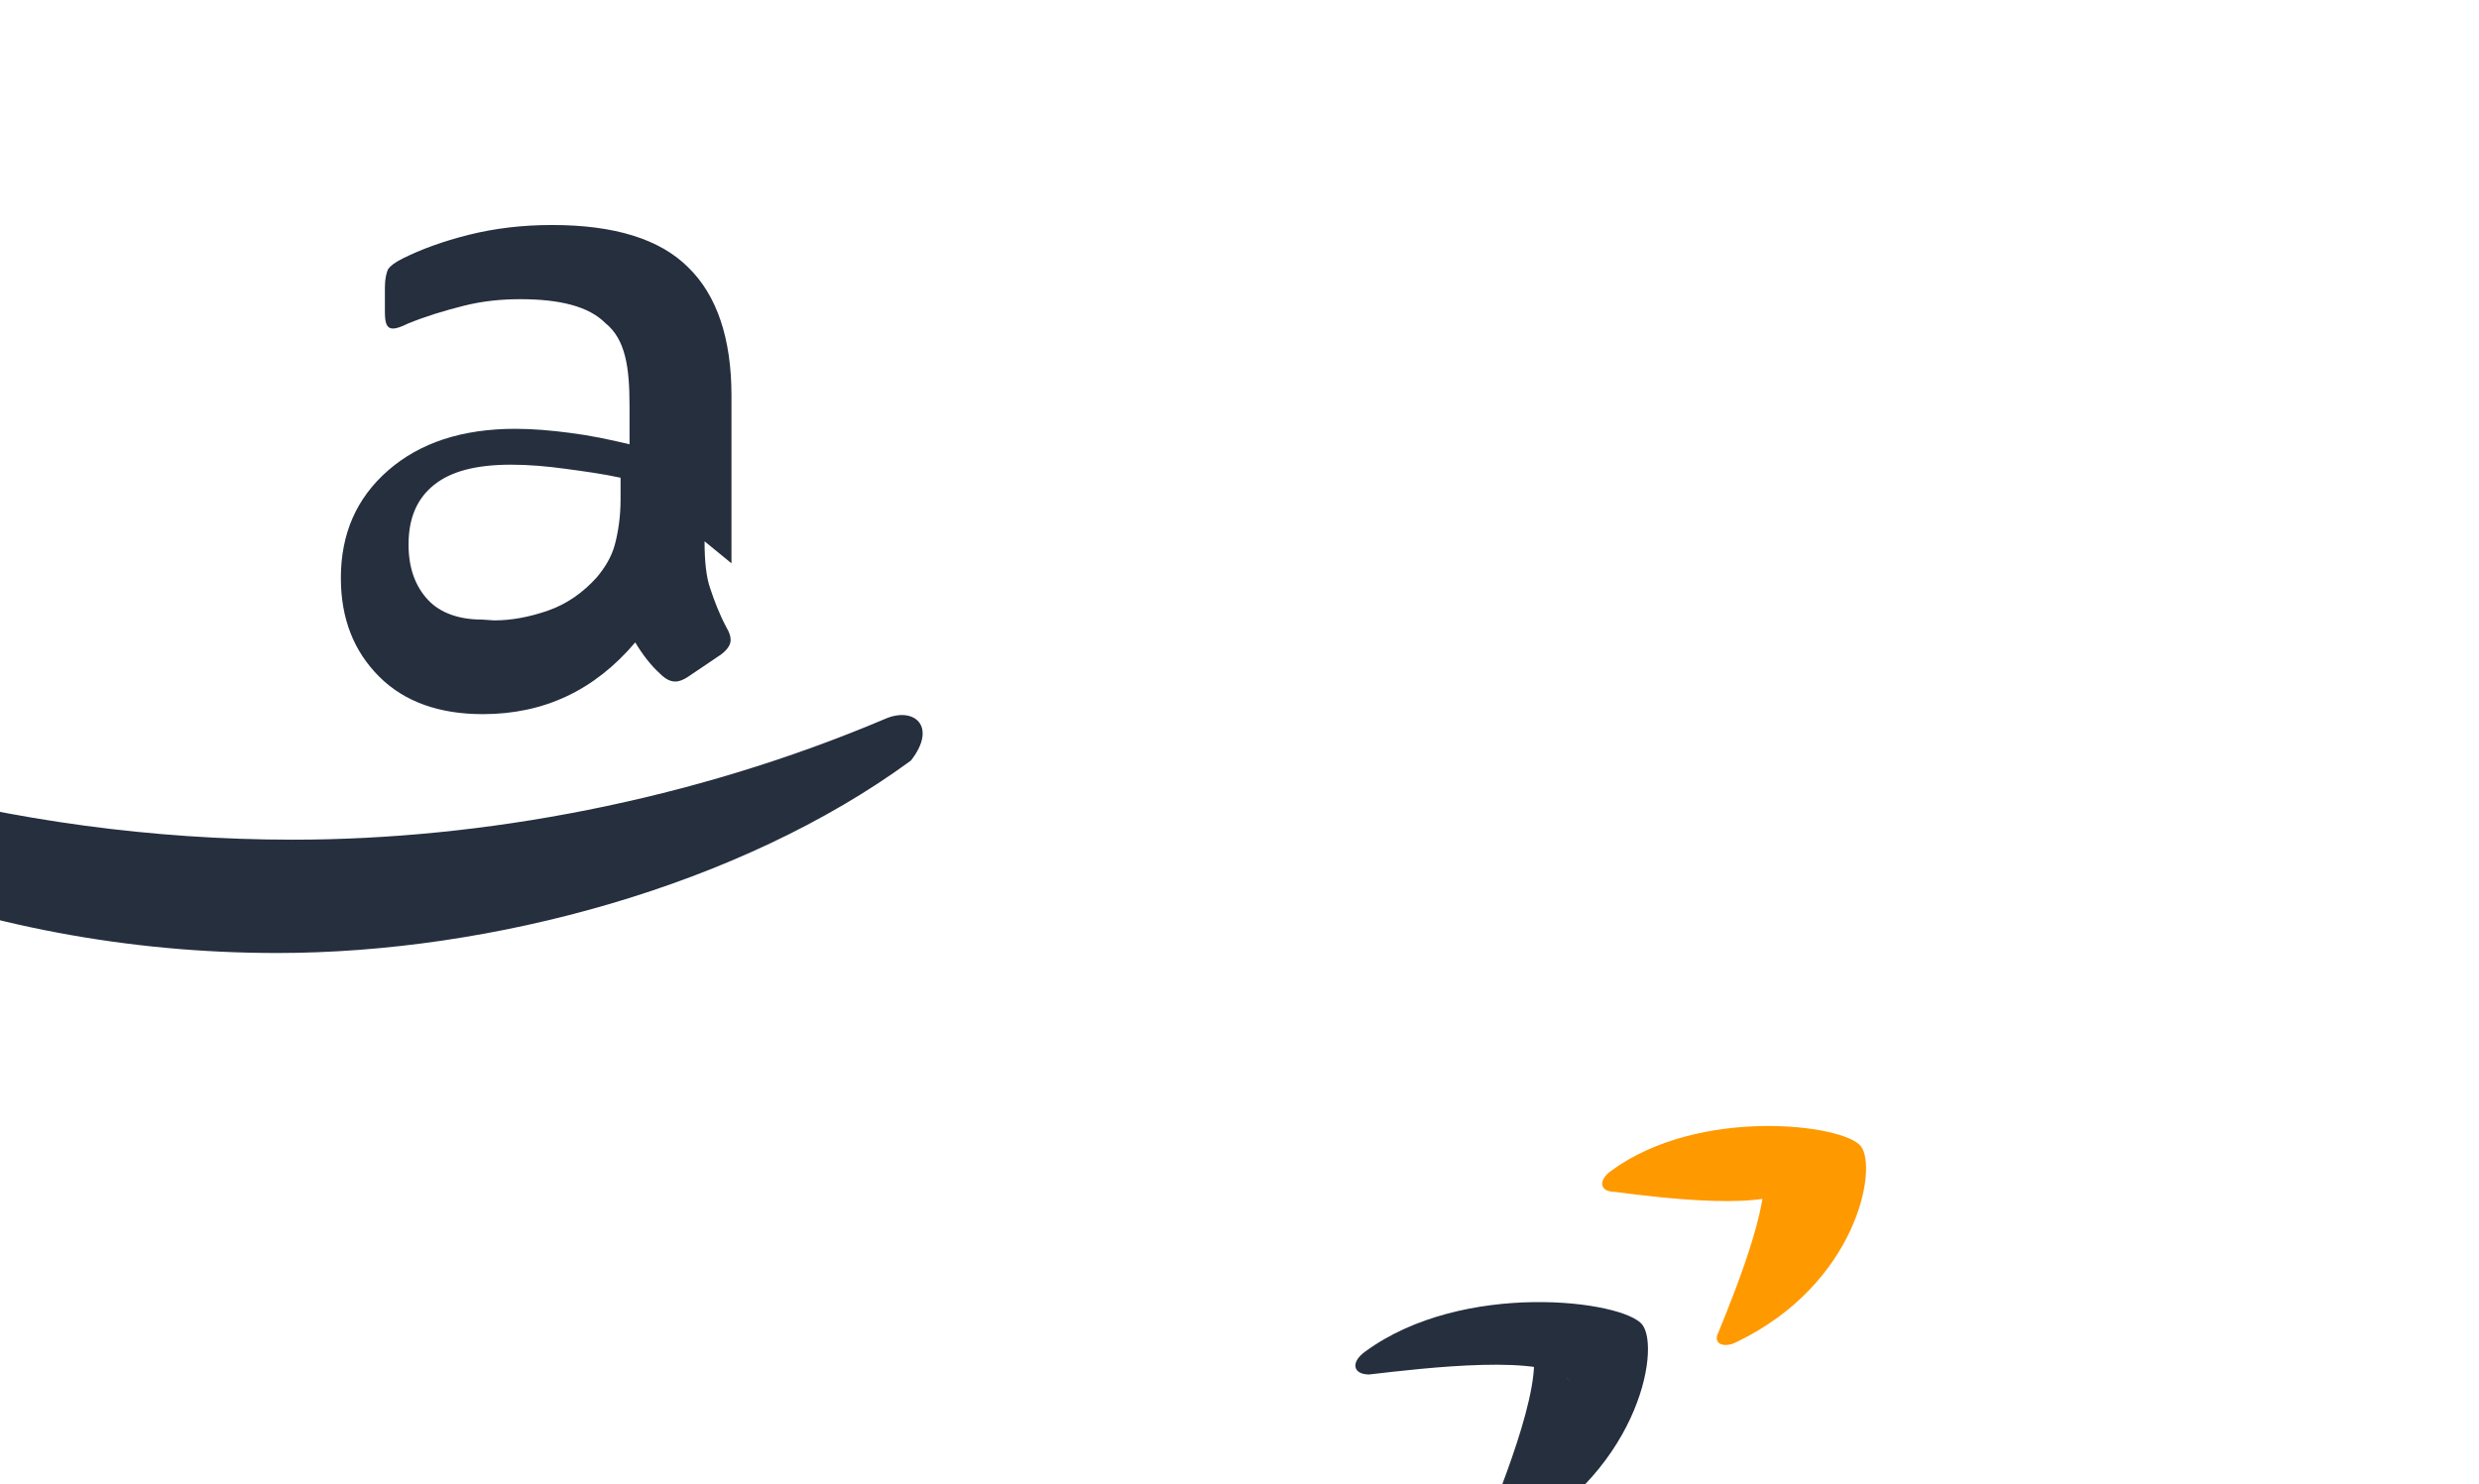
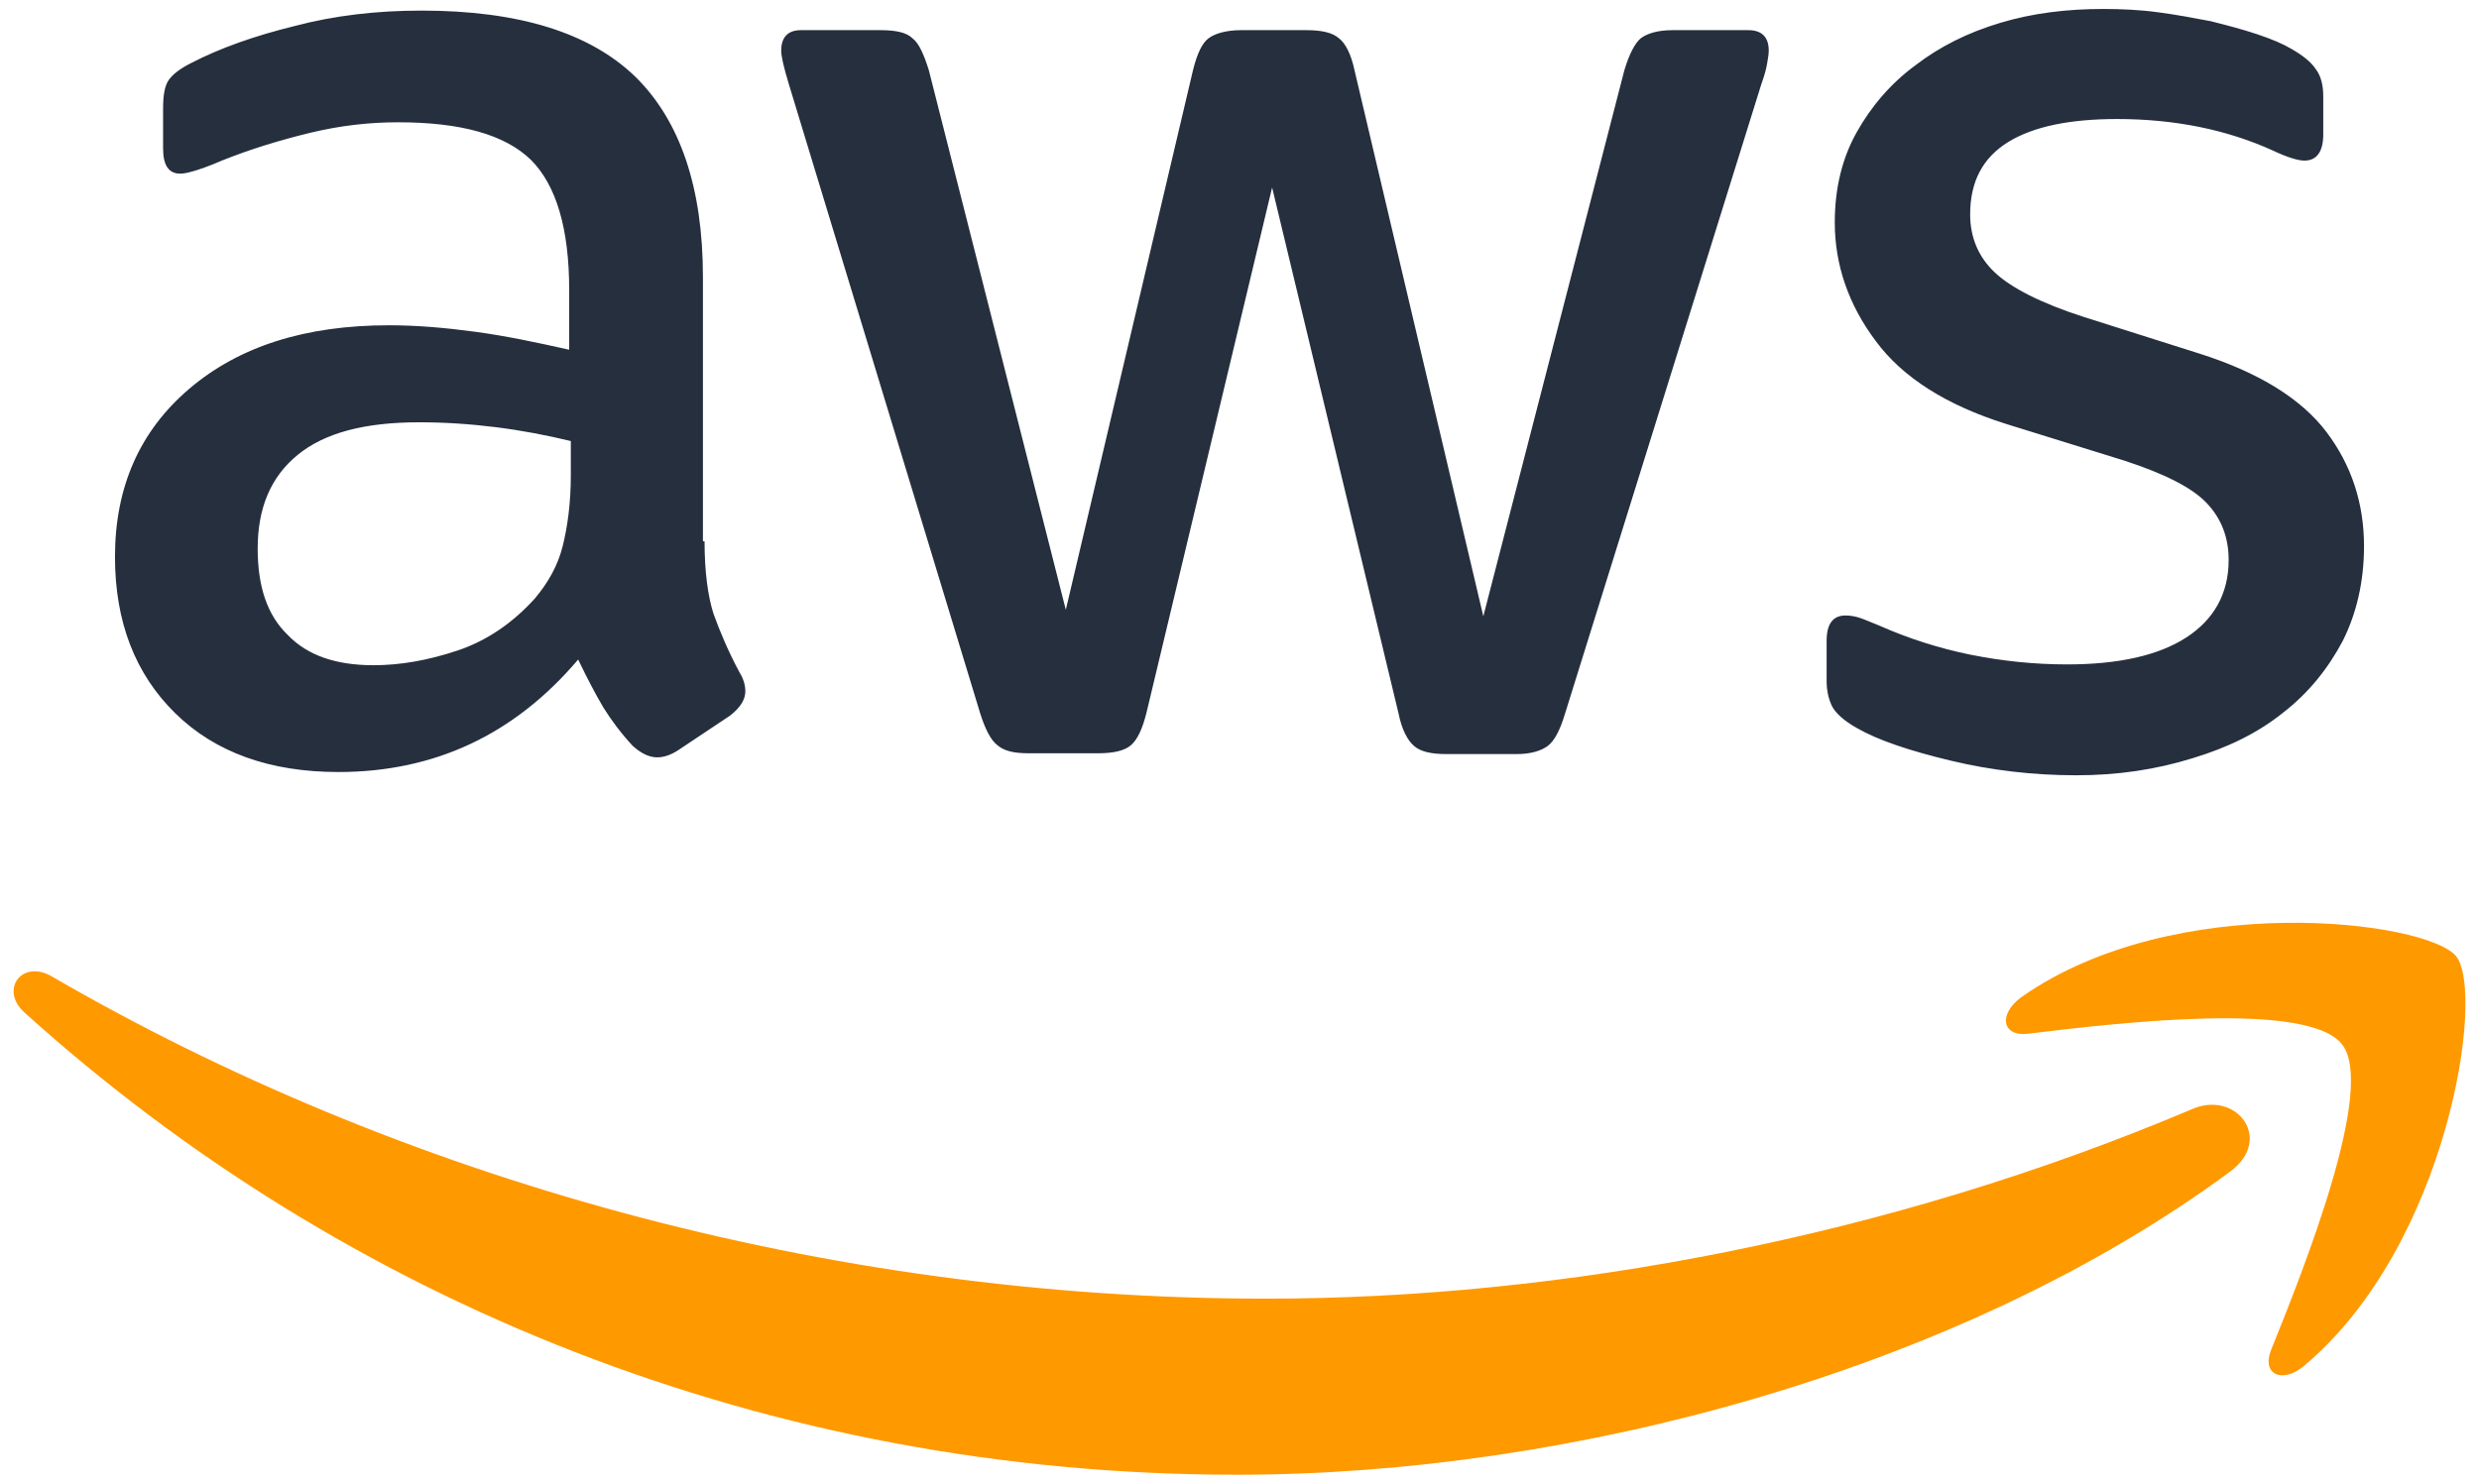
- <svg xmlns="http://www.w3.org/2000/svg" viewBox="0 0 304 182" role="img" aria-label="AWS">
-   <path fill="#252f3e" d="M86.4 66.4c0 2.4.2 4.4.7 5.8.5 1.5 1.1 3.1 2 4.8.3.5.5 1 .5 1.5 0 .6-.4 1.2-1.2 1.8l-4 2.7c-.6.4-1.1.6-1.6.6-.6 0-1.2-.3-1.9-1-1.1-1-2.1-2.3-3-3.8-5 5.9-11.2 8.8-18.7 8.8-5.3 0-9.6-1.5-12.7-4.6-3.1-3.1-4.7-7.1-4.7-12.1 0-5.4 1.9-9.8 5.8-13.2 3.9-3.4 9.1-5.1 15.6-5.1 2.2 0 4.4.2 6.7.5 2.4.3 4.8.8 7.3 1.4v-4.7c0-4.8-.5-8.2-3-10.2-2-2-5.5-2.9-10.4-2.9-2.2 0-4.5.2-6.9.8-2.4.6-4.7 1.3-6.9 2.2-.8.4-1.4.6-1.8.6-.7 0-1-.5-1-2v-3.1c0-1 .2-1.8.4-2.2.3-.4.8-.8 1.8-1.3 2.2-1.1 4.9-2.1 8.1-2.9 3.2-.8 6.6-1.2 10.2-1.2 7.6 0 13.2 1.7 16.7 5.2 3.5 3.4 5.3 8.7 5.3 15.7v20.6zm-25.8 9.7c2.1 0 4.3-.4 6.6-1.2 2.3-.8 4.3-2.2 6-4.1 1-1.2 1.8-2.5 2.2-4 .4-1.5.7-3.4.7-5.5v-2.7c-2.3-.5-4.6-.8-6.8-1.1-2.2-.3-4.4-.5-6.6-.5-4.3 0-7.4.8-9.5 2.5-2.1 1.7-3.1 4.1-3.1 7.3 0 3 .9 5.2 2.4 6.8 1.5 1.6 3.8 2.4 6.6 2.4zm51.1 17.2c-21 15.4-51.5 23.6-77.7 23.6-36.8 0-70-13.6-95.2-36.3-2-1.8-.1-4.2 2.2-2.8 27 15.7 60.4 25.2 94.9 25.2 23.3 0 49-4.8 72.6-14.8 3.6-1.6 6.5.9 3.2 5.1zM192.5 169.4c-2.7-3.4-17.7-1.6-24.6-.8-2 0-2.3-1.5-.5-2.8 12-8.8 31.7-6.3 34-3.3 2.3 3-0.6 18.8-16.9 26.7-1.7.9-3.4.4-2.6-1.2 2.5-6.2 8.1-20.1 5.6-23.6z" />
-   <path fill="#f90" d="M219.9 145.5c-2.4 3.1-15.8 1.5-21.9.7-1.8 0-2.1-1.4-.4-2.6 10.8-7.9 28.5-5.7 30.6-3 2.1 2.7-.5 16.9-15.2 24-1.5.8-3 .3-2.3-1.1 2.3-5.6 7.3-18.1 5.1-21.1z" />
+ <svg xmlns="http://www.w3.org/2000/svg" version="1.1" id="Layer_1" x="0px" y="0px" viewBox="0 0 304 182" style="enable-background:new 0 0 304 182;" xml:space="preserve">
+   <style type="text/css">
+ 	.st0{fill:#252F3E;}
+ 	.st1{fill-rule:evenodd;clip-rule:evenodd;fill:#FF9900;}
+ </style>
+   <g>
+     <path class="st0" d="M86.4,66.4c0,3.7,0.4,6.7,1.1,8.9c0.8,2.2,1.8,4.6,3.2,7.2c0.5,0.8,0.7,1.6,0.7,2.3c0,1-0.6,2-1.9,3l-6.3,4.2   c-0.9,0.6-1.8,0.9-2.6,0.9c-1,0-2-0.5-3-1.4C76.2,90,75,88.4,74,86.8c-1-1.7-2-3.6-3.1-5.9c-7.8,9.2-17.6,13.8-29.4,13.8   c-8.4,0-15.1-2.4-20-7.2c-4.9-4.8-7.4-11.2-7.4-19.2c0-8.5,3-15.4,9.1-20.6c6.1-5.2,14.2-7.8,24.5-7.8c3.4,0,6.9,0.3,10.6,0.8   c3.7,0.5,7.5,1.3,11.5,2.2v-7.3c0-7.6-1.6-12.9-4.7-16c-3.2-3.1-8.6-4.6-16.3-4.6c-3.5,0-7.1,0.4-10.8,1.3c-3.7,0.9-7.3,2-10.8,3.4   c-1.6,0.7-2.8,1.1-3.5,1.3c-0.7,0.2-1.2,0.3-1.6,0.3c-1.4,0-2.1-1-2.1-3.1v-4.9c0-1.6,0.2-2.8,0.7-3.5c0.5-0.7,1.4-1.4,2.8-2.1   c3.5-1.8,7.7-3.3,12.6-4.5c4.9-1.3,10.1-1.9,15.6-1.9c11.9,0,20.6,2.7,26.2,8.1c5.5,5.4,8.3,13.6,8.3,24.6V66.4z M45.8,81.6   c3.3,0,6.7-0.6,10.3-1.8c3.6-1.2,6.8-3.4,9.5-6.4c1.6-1.9,2.8-4,3.4-6.4c0.6-2.4,1-5.3,1-8.7v-4.2c-2.9-0.7-6-1.3-9.2-1.7   c-3.2-0.4-6.3-0.6-9.4-0.6c-6.7,0-11.6,1.3-14.9,4c-3.3,2.7-4.9,6.5-4.9,11.5c0,4.7,1.2,8.2,3.7,10.6   C37.7,80.4,41.2,81.6,45.8,81.6z M126.1,92.4c-1.8,0-3-0.3-3.8-1c-0.8-0.6-1.5-2-2.1-3.9L96.7,10.2c-0.6-2-0.9-3.3-0.9-4   c0-1.6,0.8-2.5,2.4-2.5h9.8c1.9,0,3.2,0.3,3.9,1c0.8,0.6,1.4,2,2,3.9l16.8,66.2l15.6-66.2c0.5-2,1.1-3.3,1.9-3.9c0.8-0.6,2.2-1,4-1   h8c1.9,0,3.2,0.3,4,1c0.8,0.6,1.5,2,1.9,3.9l15.8,67l17.3-67c0.6-2,1.3-3.3,2-3.9c0.8-0.6,2.1-1,3.9-1h9.3c1.6,0,2.5,0.8,2.5,2.5   c0,0.5-0.1,1-0.2,1.6c-0.1,0.6-0.3,1.4-0.7,2.5l-24.1,77.3c-0.6,2-1.3,3.3-2.1,3.9c-0.8,0.6-2.1,1-3.8,1h-8.6c-1.9,0-3.2-0.3-4-1   c-0.8-0.7-1.5-2-1.9-4L156,23l-15.4,64.4c-0.5,2-1.1,3.3-1.9,4c-0.8,0.7-2.2,1-4,1H126.1z M254.6,95.1c-5.2,0-10.4-0.6-15.4-1.8   c-5-1.2-8.9-2.5-11.5-4c-1.6-0.9-2.7-1.9-3.1-2.8c-0.4-0.9-0.6-1.9-0.6-2.8v-5.1c0-2.1,0.8-3.1,2.3-3.1c0.6,0,1.2,0.1,1.8,0.3   c0.6,0.2,1.5,0.6,2.5,1c3.4,1.5,7.1,2.7,11,3.5c4,0.8,7.9,1.2,11.9,1.2c6.3,0,11.2-1.1,14.6-3.3c3.4-2.2,5.2-5.4,5.2-9.5   c0-2.8-0.9-5.1-2.7-7c-1.8-1.9-5.2-3.6-10.1-5.2L246,52c-7.3-2.3-12.7-5.7-16-10.2c-3.3-4.4-5-9.3-5-14.5c0-4.2,0.9-7.9,2.7-11.1   c1.8-3.2,4.2-6,7.2-8.2c3-2.3,6.4-4,10.4-5.2c4-1.2,8.2-1.7,12.6-1.7c2.2,0,4.5,0.1,6.7,0.4c2.3,0.3,4.4,0.7,6.5,1.1   c2,0.5,3.9,1,5.7,1.6c1.8,0.6,3.2,1.2,4.2,1.8c1.4,0.8,2.4,1.6,3,2.5c0.6,0.8,0.9,1.9,0.9,3.3v4.7c0,2.1-0.8,3.2-2.3,3.2   c-0.8,0-2.1-0.4-3.8-1.2c-5.7-2.6-12.1-3.9-19.2-3.9c-5.7,0-10.2,0.9-13.3,2.8c-3.1,1.9-4.7,4.8-4.7,8.9c0,2.8,1,5.2,3,7.1   c2,1.9,5.7,3.8,11,5.5l14.2,4.5c7.2,2.3,12.4,5.5,15.5,9.6c3.1,4.1,4.6,8.8,4.6,14c0,4.3-0.9,8.2-2.6,11.6   c-1.8,3.4-4.2,6.4-7.3,8.8c-3.1,2.5-6.8,4.3-11.1,5.6C264.4,94.4,259.7,95.1,254.6,95.1z" />
+     <g>
+       <path class="st1" d="M273.5,143.7c-32.9,24.3-80.7,37.2-121.8,37.2c-57.6,0-109.5-21.3-148.7-56.7c-3.1-2.8-0.3-6.6,3.4-4.4    c42.4,24.6,94.7,39.5,148.8,39.5c36.5,0,76.6-7.6,113.5-23.2C274.2,133.6,278.9,139.7,273.5,143.7z" />
+       <path class="st1" d="M287.2,128.1c-4.2-5.4-27.8-2.6-38.5-1.3c-3.2,0.4-3.7-2.4-0.8-4.5c18.8-13.2,49.7-9.4,53.3-5    c3.6,4.5-1,35.4-18.6,50.2c-2.7,2.3-5.3,1.1-4.1-1.9C282.5,155.7,291.4,133.4,287.2,128.1z" />
+     </g>
+   </g>
</svg>
